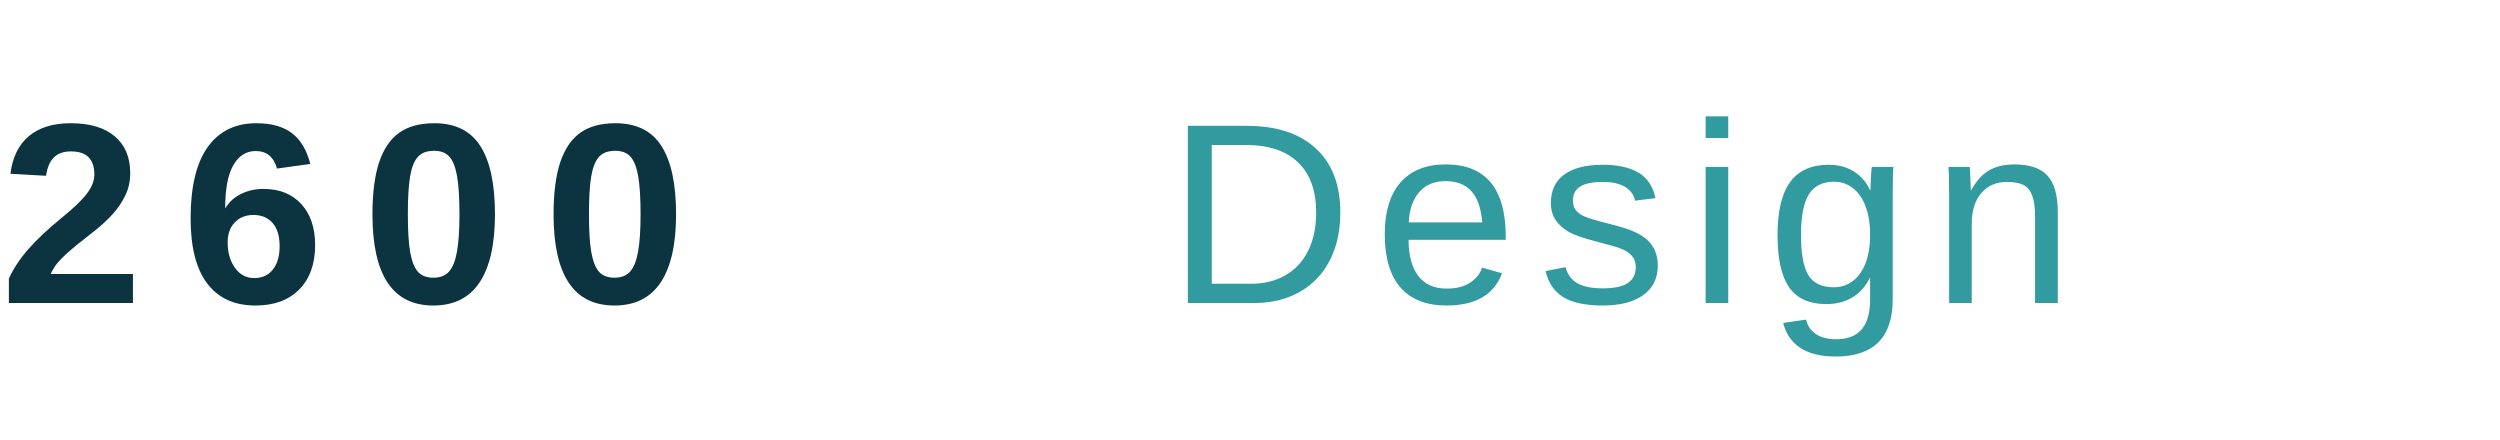
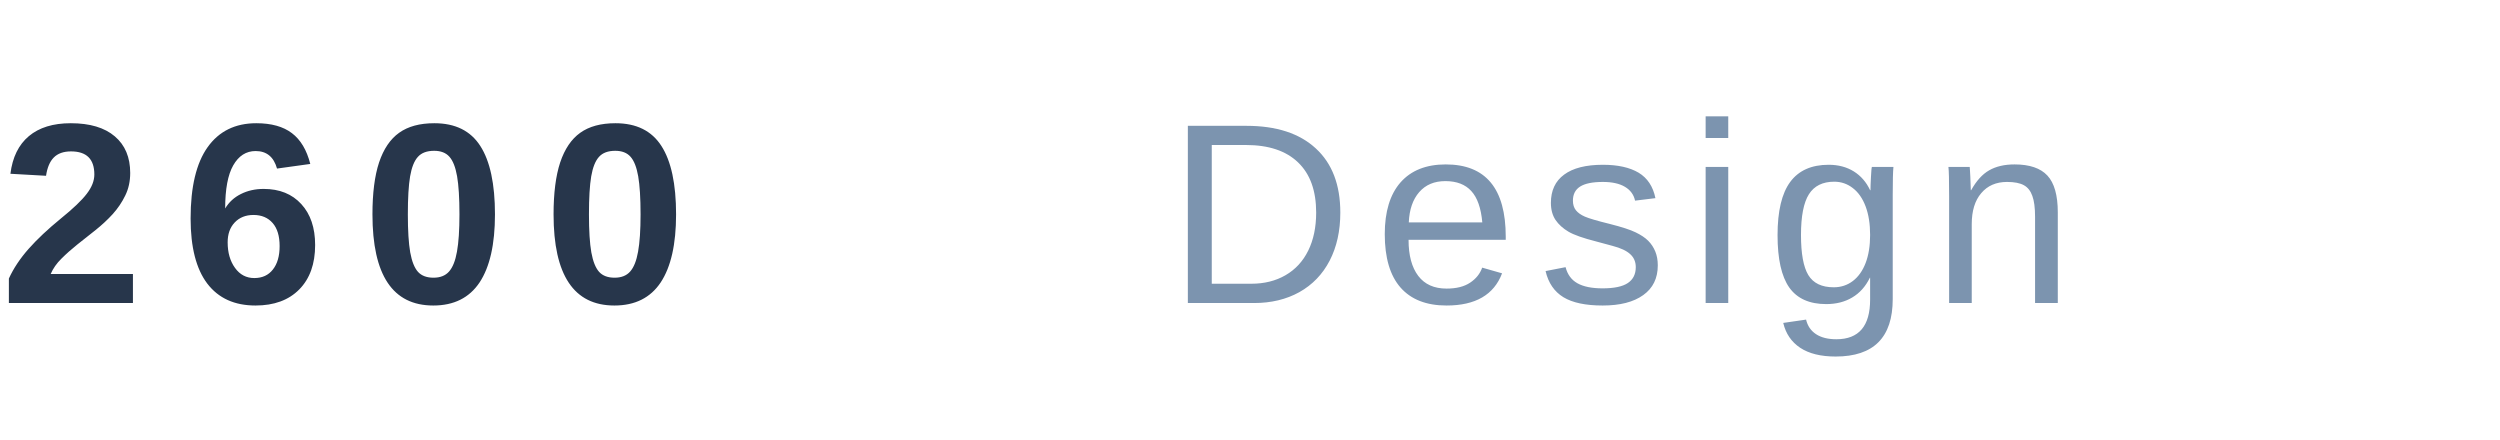
<svg xmlns="http://www.w3.org/2000/svg" viewBox="0 0 330 58" role="img" aria-labelledby="logo-title logo-desc">
-   <text x="0" y="40" fill="#0B3440" font-family="Montserrat, Arial, sans-serif" font-size="34" font-weight="600" letter-spacing="5">2600</text>
-   <text x="154" y="40" fill="#319BA0" font-family="Montserrat, Arial, sans-serif" font-size="34" font-weight="400" letter-spacing="2.8">Design</text>
+   <text x="0" y="40" fill="#27364b" font-family="Montserrat, Arial, sans-serif" font-size="34" font-weight="600" letter-spacing="5">2600</text>
+   <text x="154" y="40" fill="#7c94af" font-family="Montserrat, Arial, sans-serif" font-size="34" font-weight="400" letter-spacing="2.8">Design</text>
</svg>
